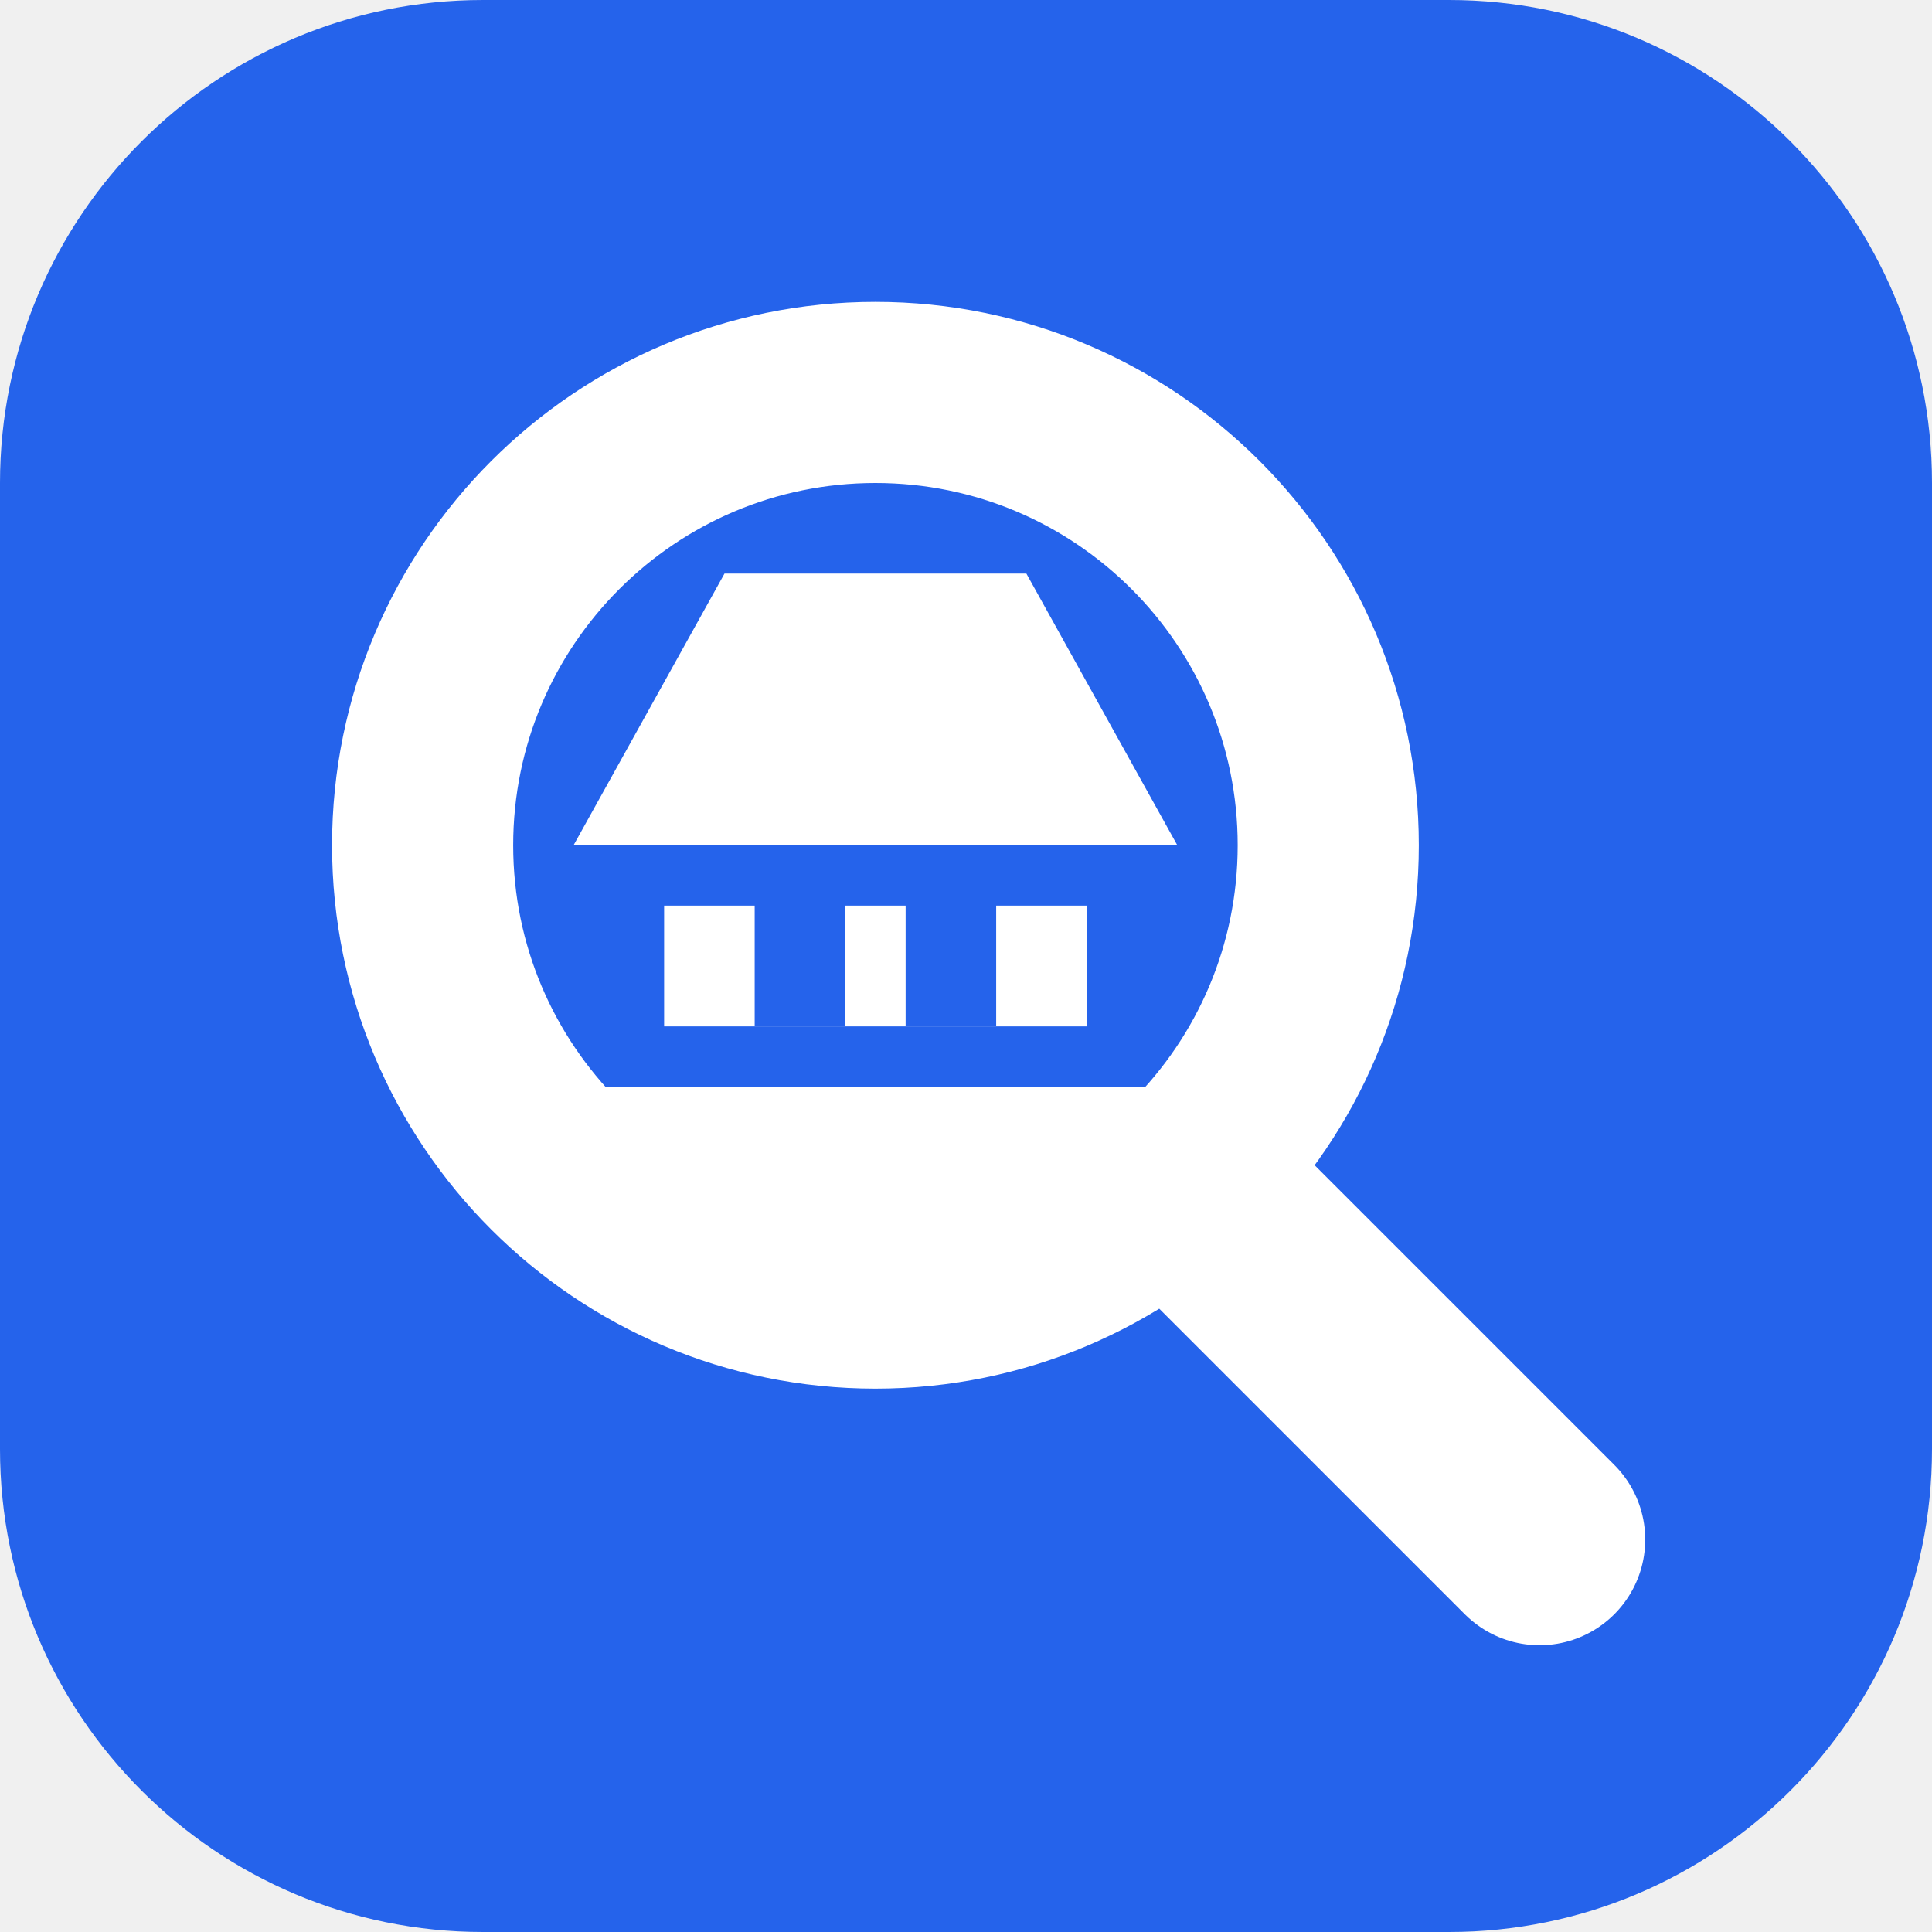
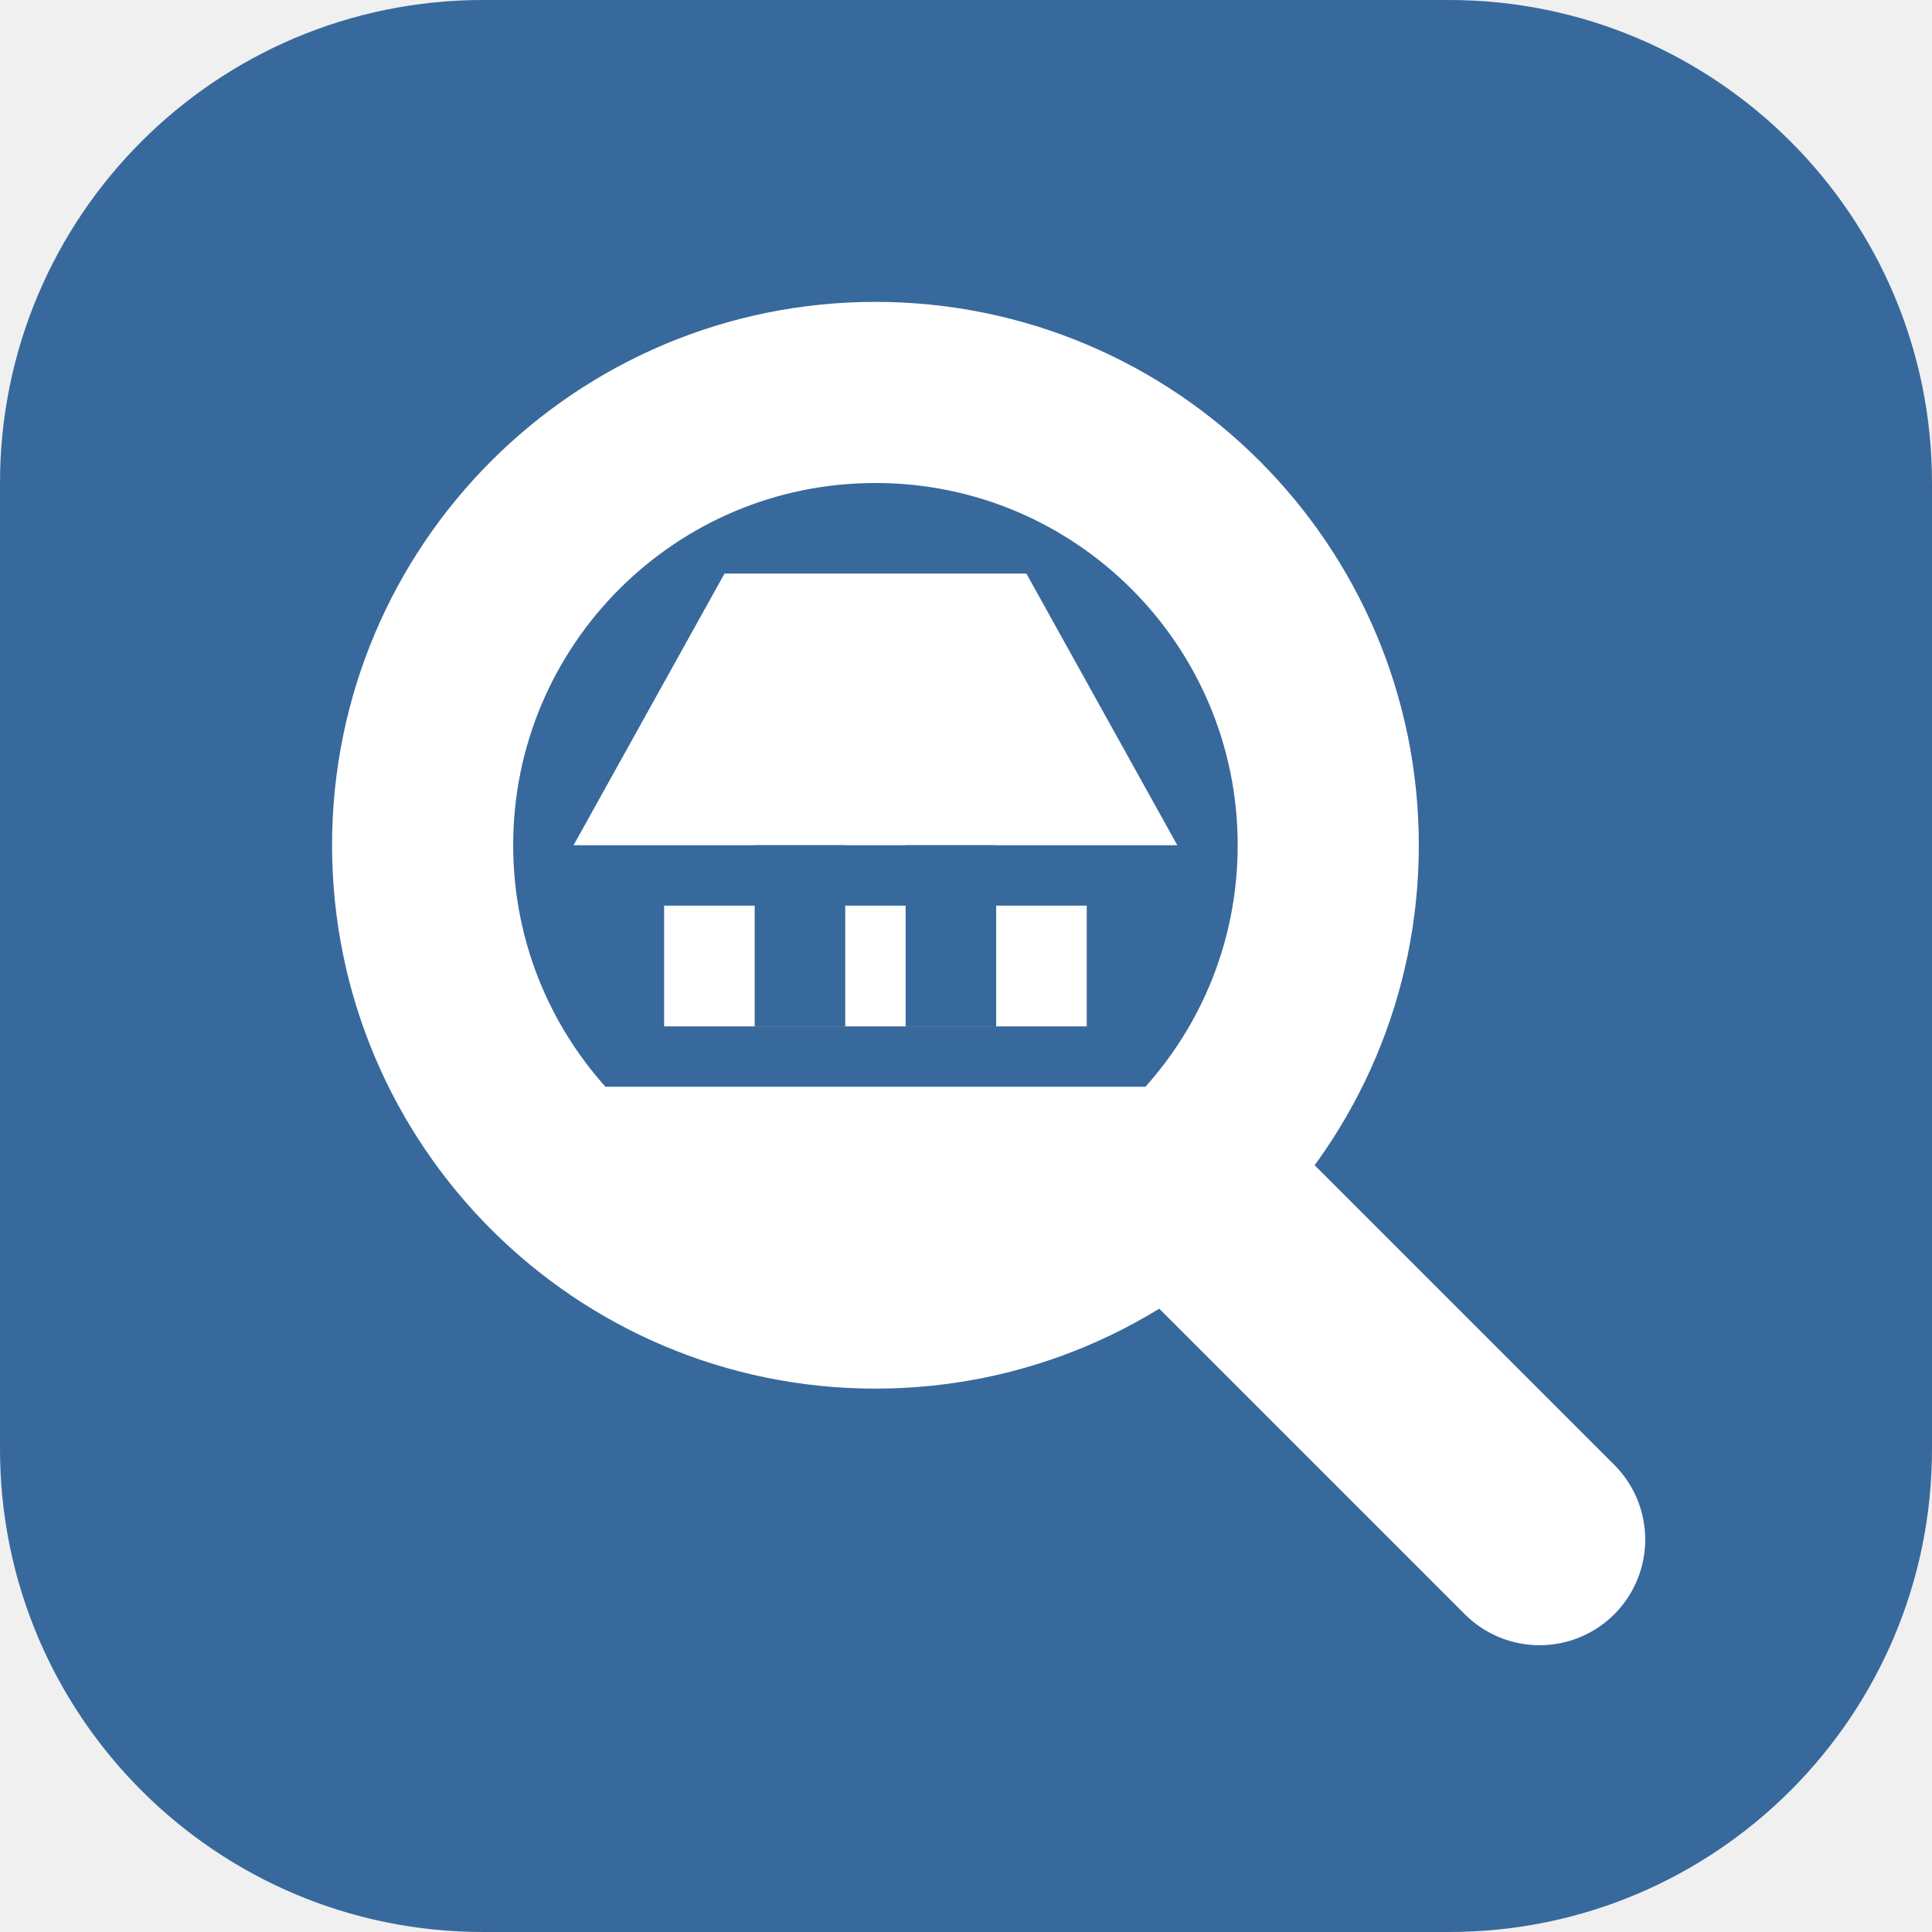
<svg xmlns="http://www.w3.org/2000/svg" viewBox="0 0 64 64">
-   <rect width="64" height="64" rx="16" fill="#2563eb" />
+   <rect width="64" height="64" rx="16" fill="#38699c" />
  <circle cx="29" cy="28" r="15" fill="none" stroke="#ffffff" stroke-width="6" />
  <path d="M40 40l11 11" stroke="#ffffff" stroke-width="7" stroke-linecap="round" />
  <path d="M20 36h18v5H20zM22 30h14v4H22zM24 19h10l5 9H19z" fill="#ffffff" />
-   <path d="M25 28h3v6h-3zM30 28h3v6h-3z" fill="#2563eb" />
+   <path d="M25 28h3v6h-3zM30 28h3v6h-3z" fill="#38699c" />
</svg>
